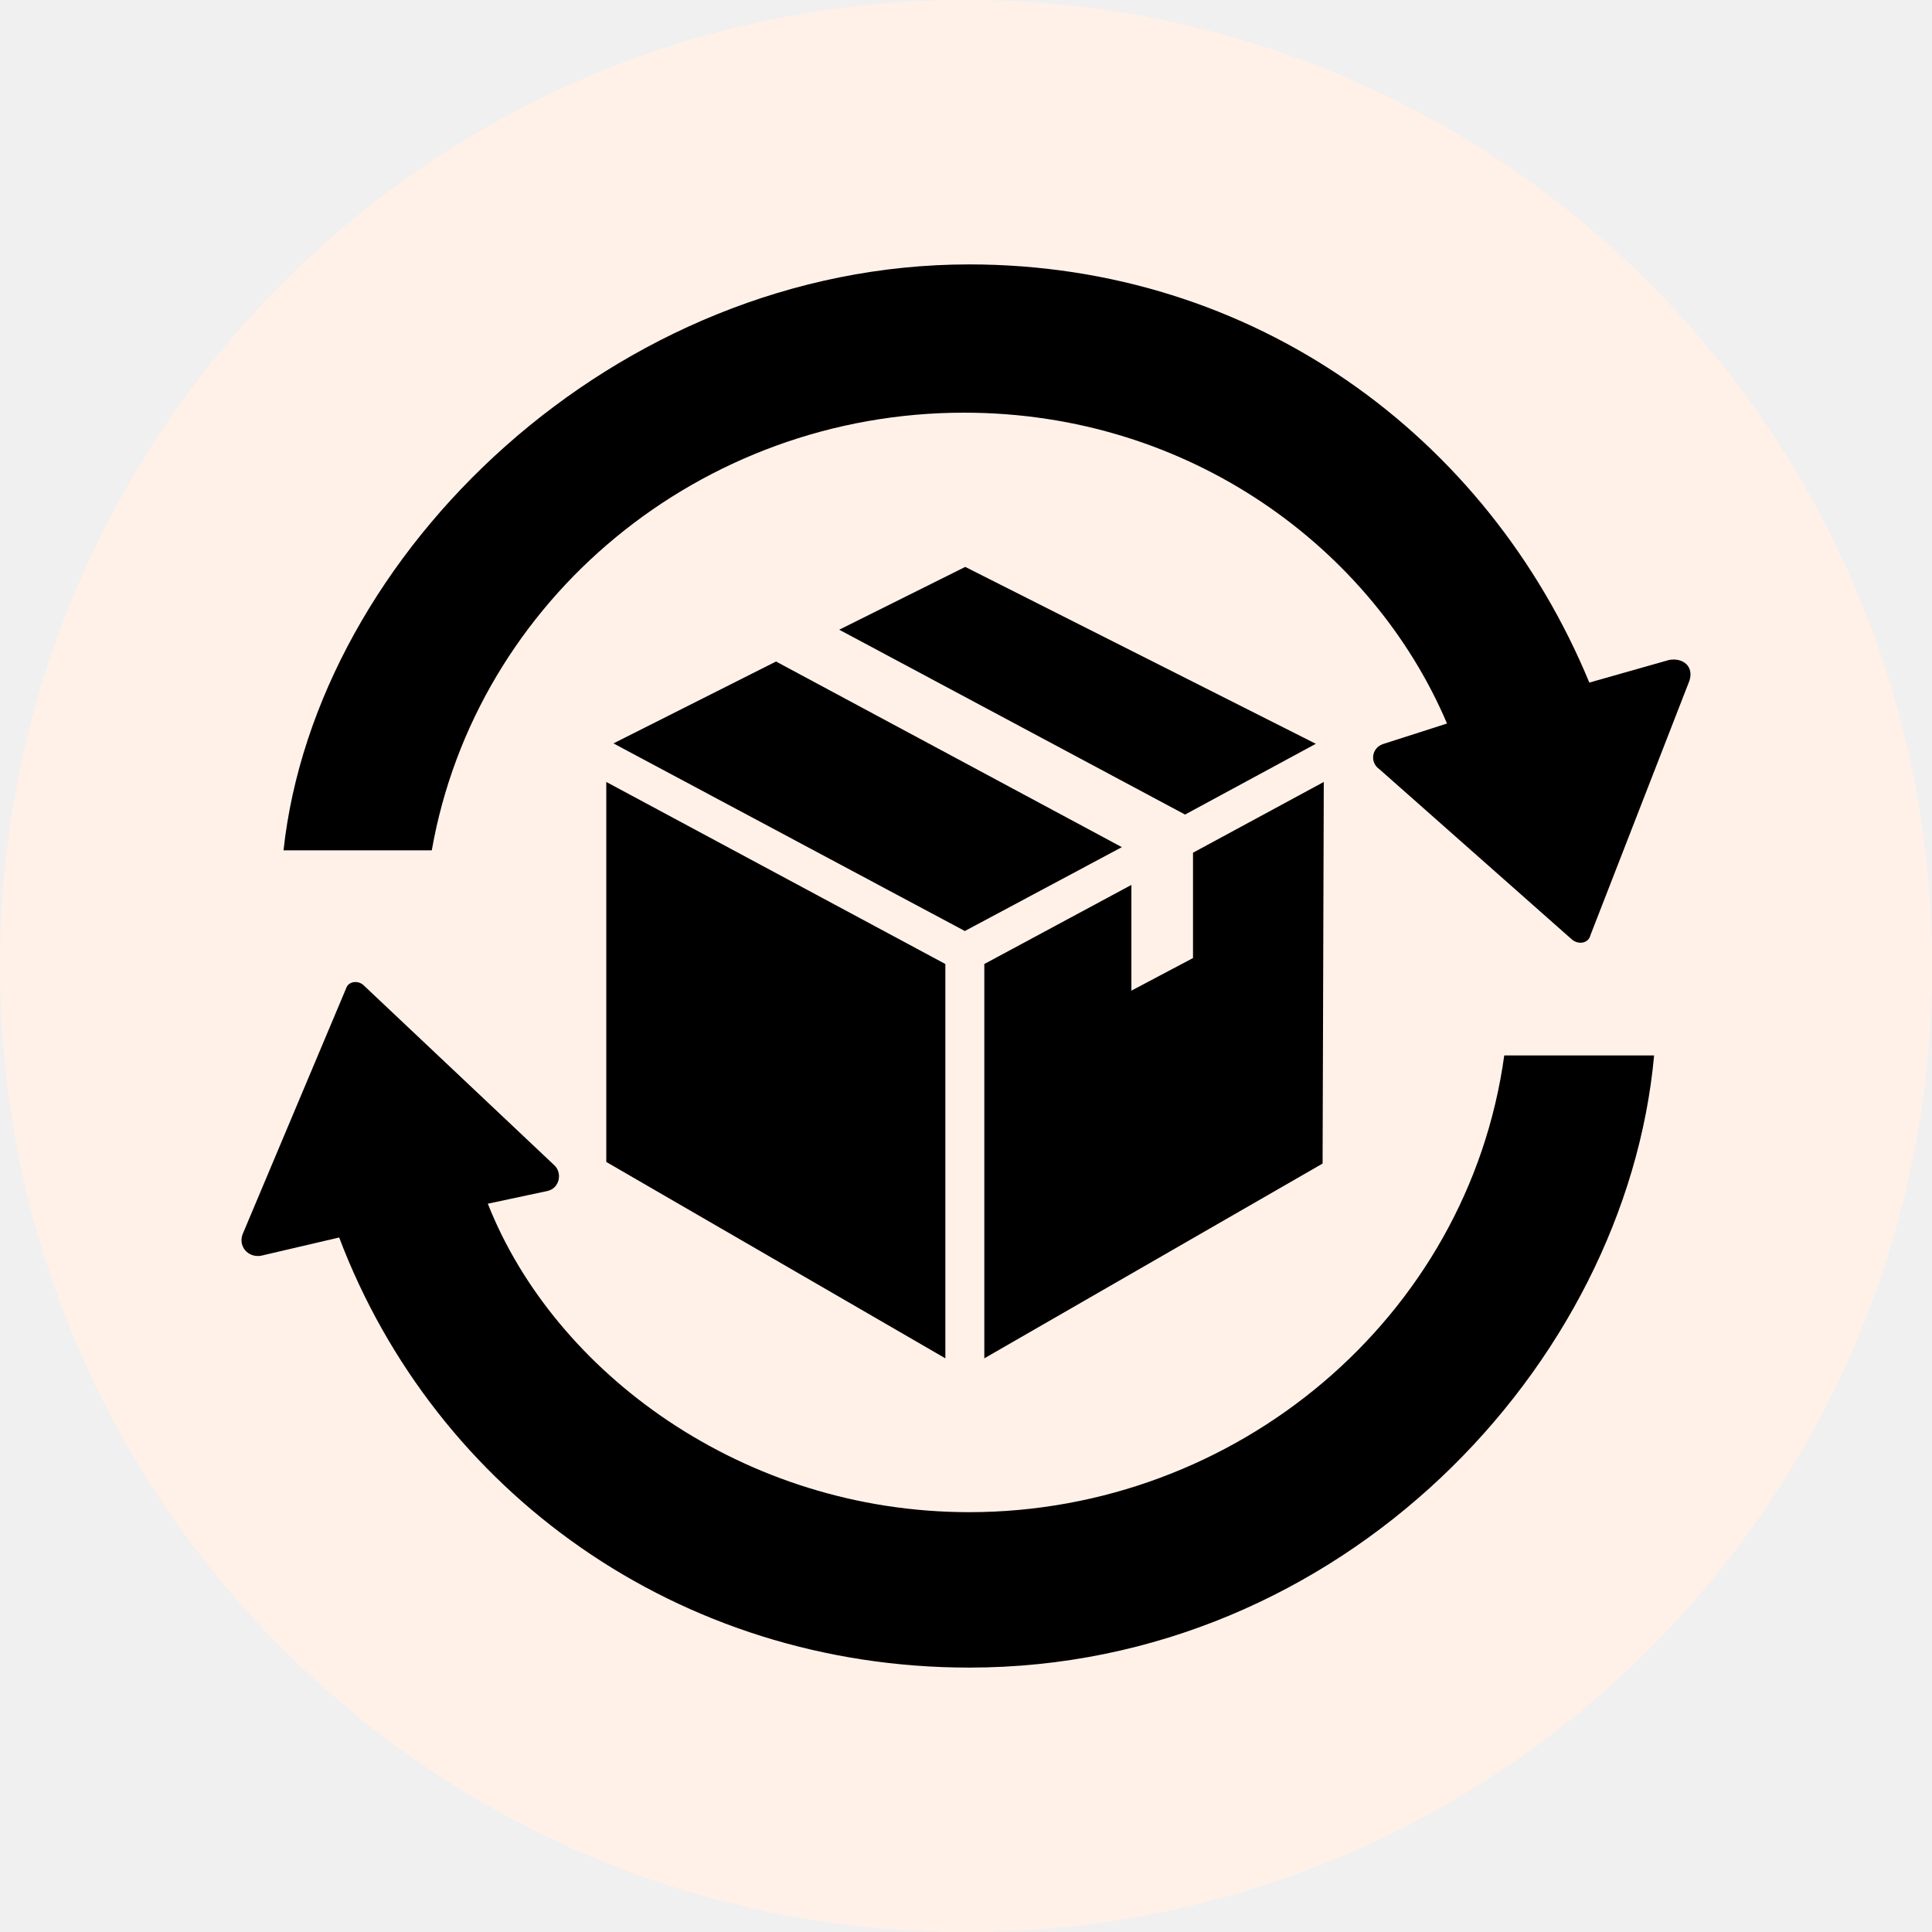
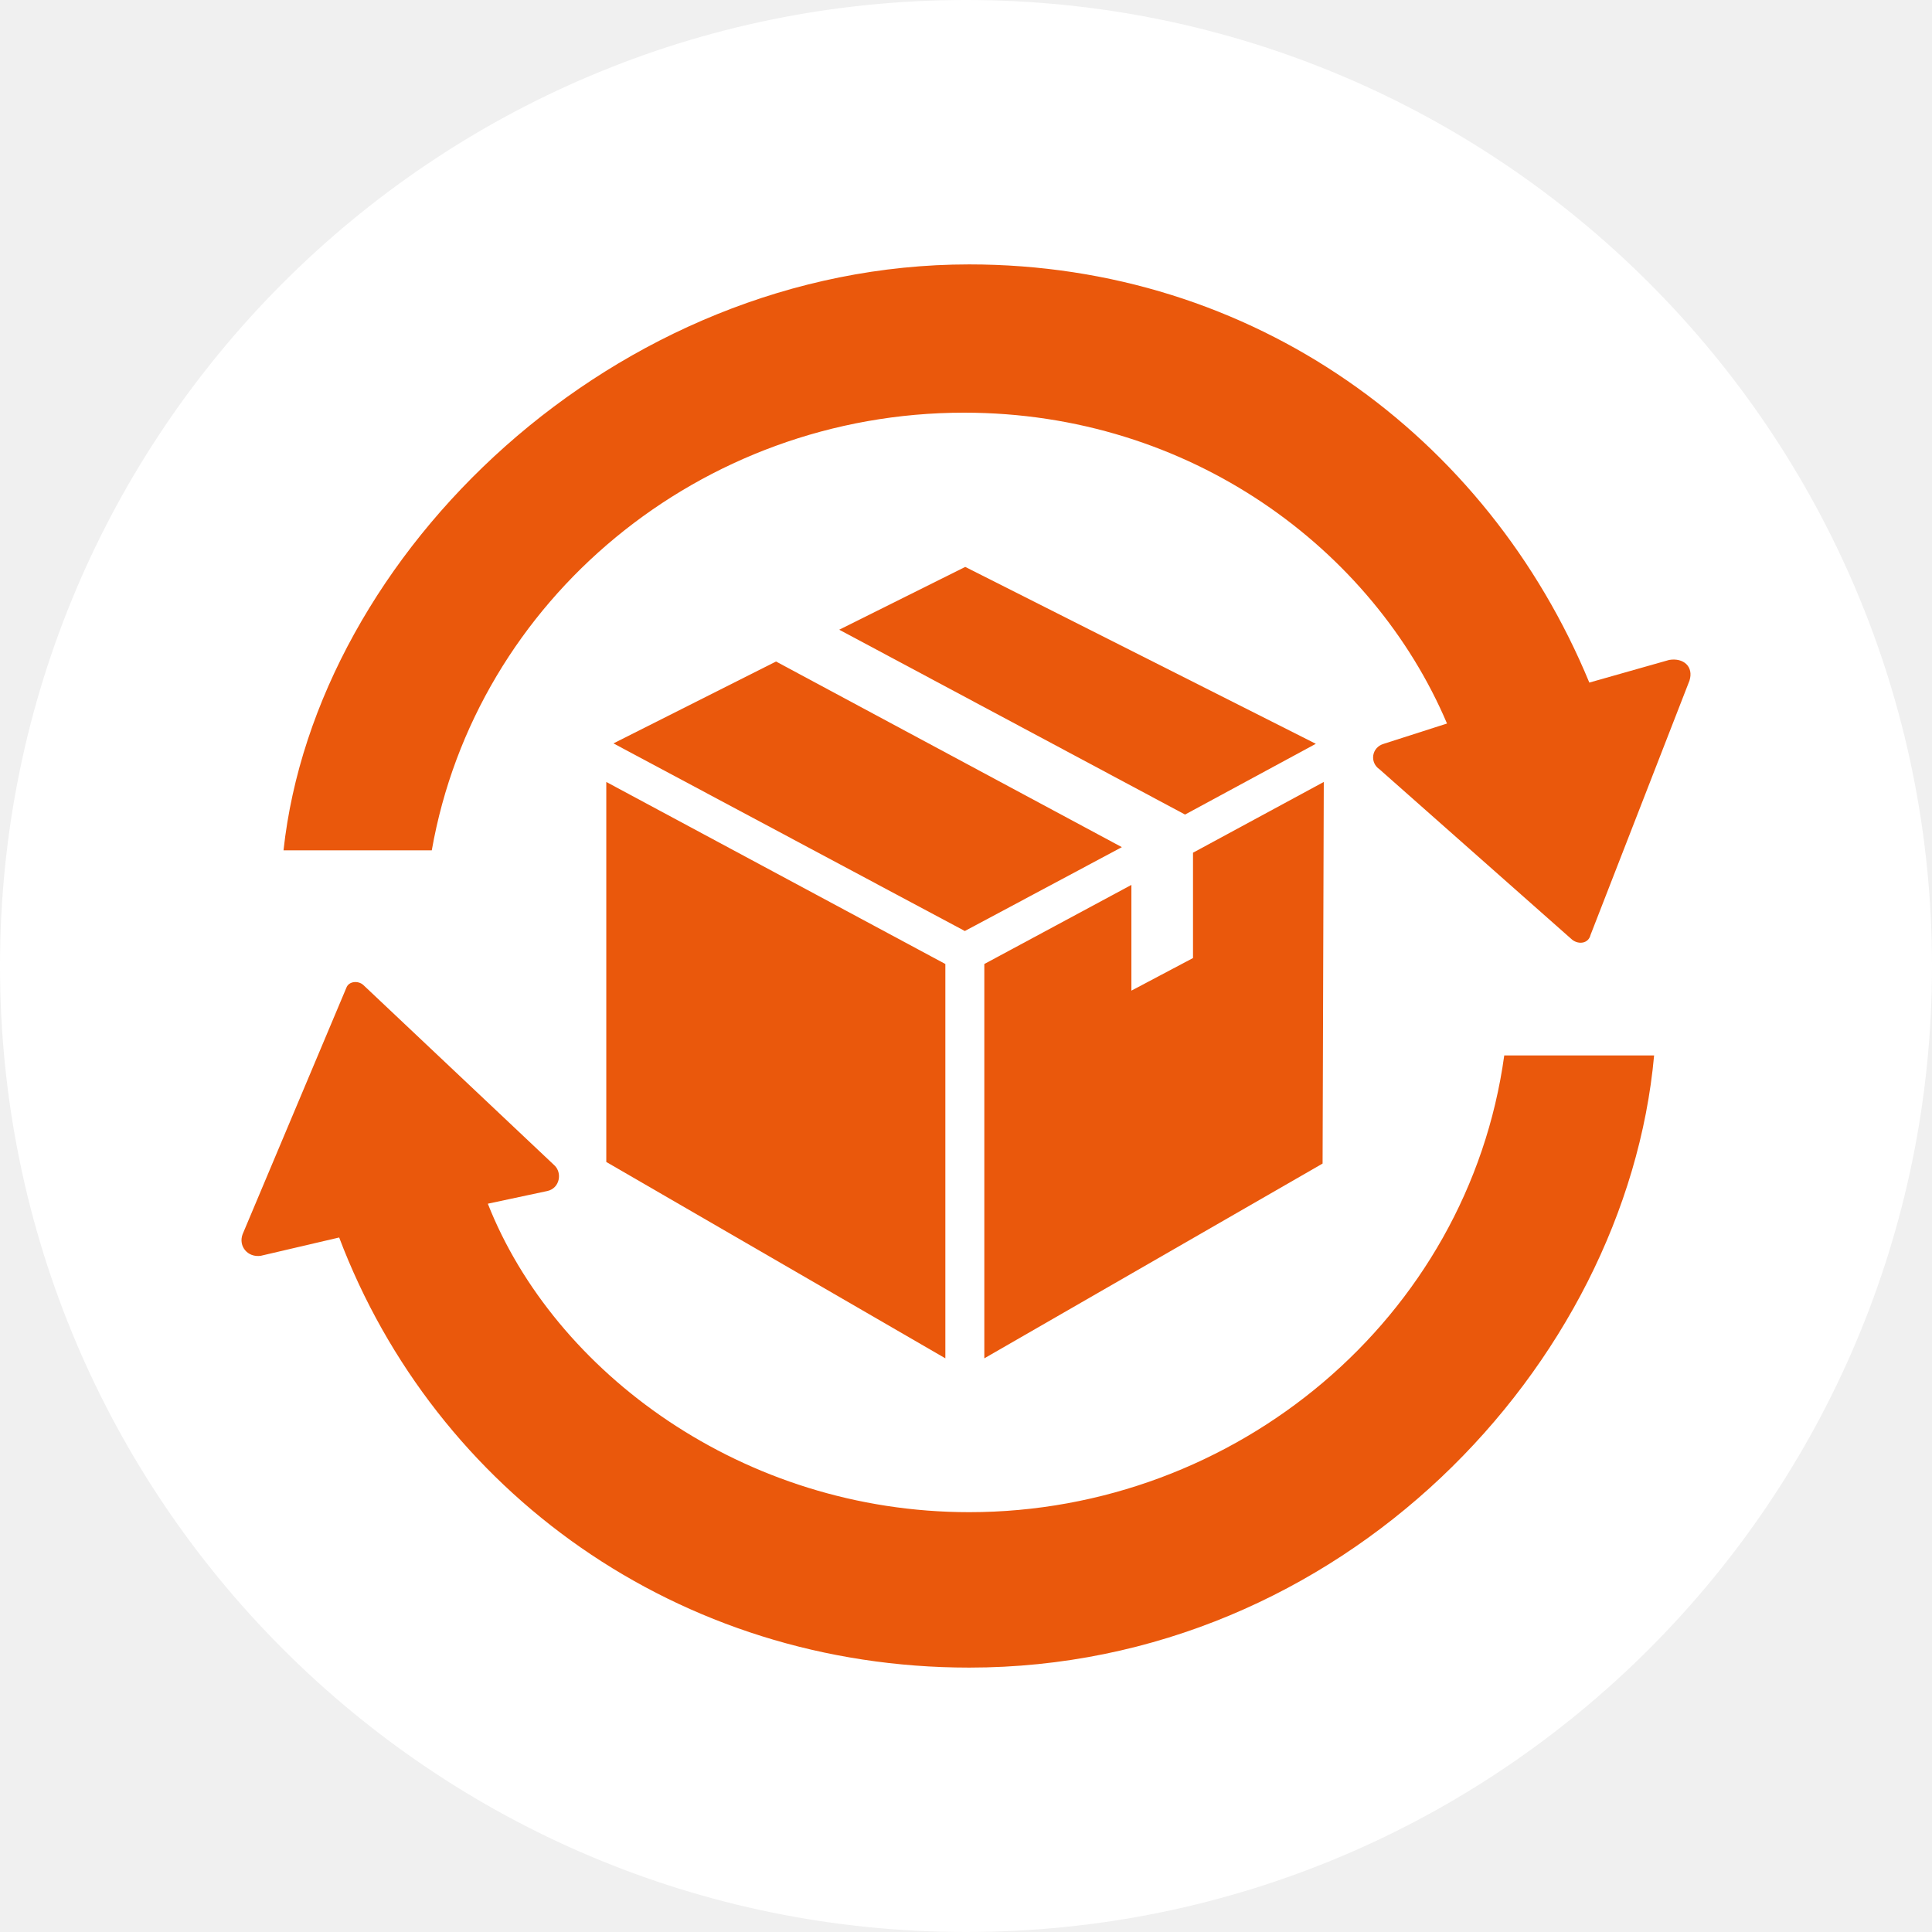
<svg xmlns="http://www.w3.org/2000/svg" viewBox="0 0 32 32">
-   <circle cx="16" cy="16" r="16" fill="#fff1e8" />
-   <g transform="translate(4 4) scale(0.24)">
+   <circle cx="16" cy="16" r="16" fill="#ffffff" />
+   <g transform="translate(4 4) scale(0.24)" fill="#ea580c">
    <path d="M158.835 9.232c-4.55 33.05-33.75 57.45-67.3 57.45-28.45 0-52.2-17.6-60.55-38.8l7.5-1.6c1.55-0.35 1.9-2.3 0.85-3.25l-24-22.65c-0.65-0.6-1.85-0.5-2.15 0.35l-13.05 31c-0.55 1.5 0.65 2.95 2.3 2.7l9.85-2.3c12.1 31.95 42.65 54.1 79.25 54.1 46.85 0 82.6-38 86.15-77l-18.85 0z" transform="translate(0 51.10724) scale(0.548659)" />
    <path d="M174.3 49.75l-10.05 2.85c-12.85-31.1-42.3-52.6-78-52.6-44.55 0-82.2 36.35-86.25 73.7l18.65 0c5.55-31.55 33.8-55.05 66.95-55.05 28.5 0 51.45 17.2 60.75 39.1l-7.95 2.55c-1.55 0.45-1.8 2.35-0.55 3.2l24.25 21.45c0.85 0.65 2.05 0.45 2.3-0.6l12.45-32c0.55-1.75-0.75-2.9-2.55-2.6z" transform="translate(2.89977 1.580877) scale(0.548659)" />
    <path d="M0 47.8l42.65 24.7 0-49.6-42.65-22.9 0 47.8z" transform="translate(25.17531 37.29855) scale(0.548659)" />
    <path d="M26.25 22.15l-7.75 4.1 0-13.3-18.5 9.95 0 49.6 42.55-24.5 0.15-48-16.45 8.9 0 13.25z" transform="translate(51.26403 37.29855) scale(0.548659)" />
    <path d="M20.45 0l-20.45 10.3 44.2 23.6 19.75-10.55-43.5-23.35z" transform="translate(25.6691 28.98637) scale(0.548659)" />
    <path d="M0 7.9l43.5 23.25 16.45-8.9-44.1-22.25-15.85 7.9z" transform="translate(41.25101 22.45734) scale(0.548659)" />
  </g>
</svg>
